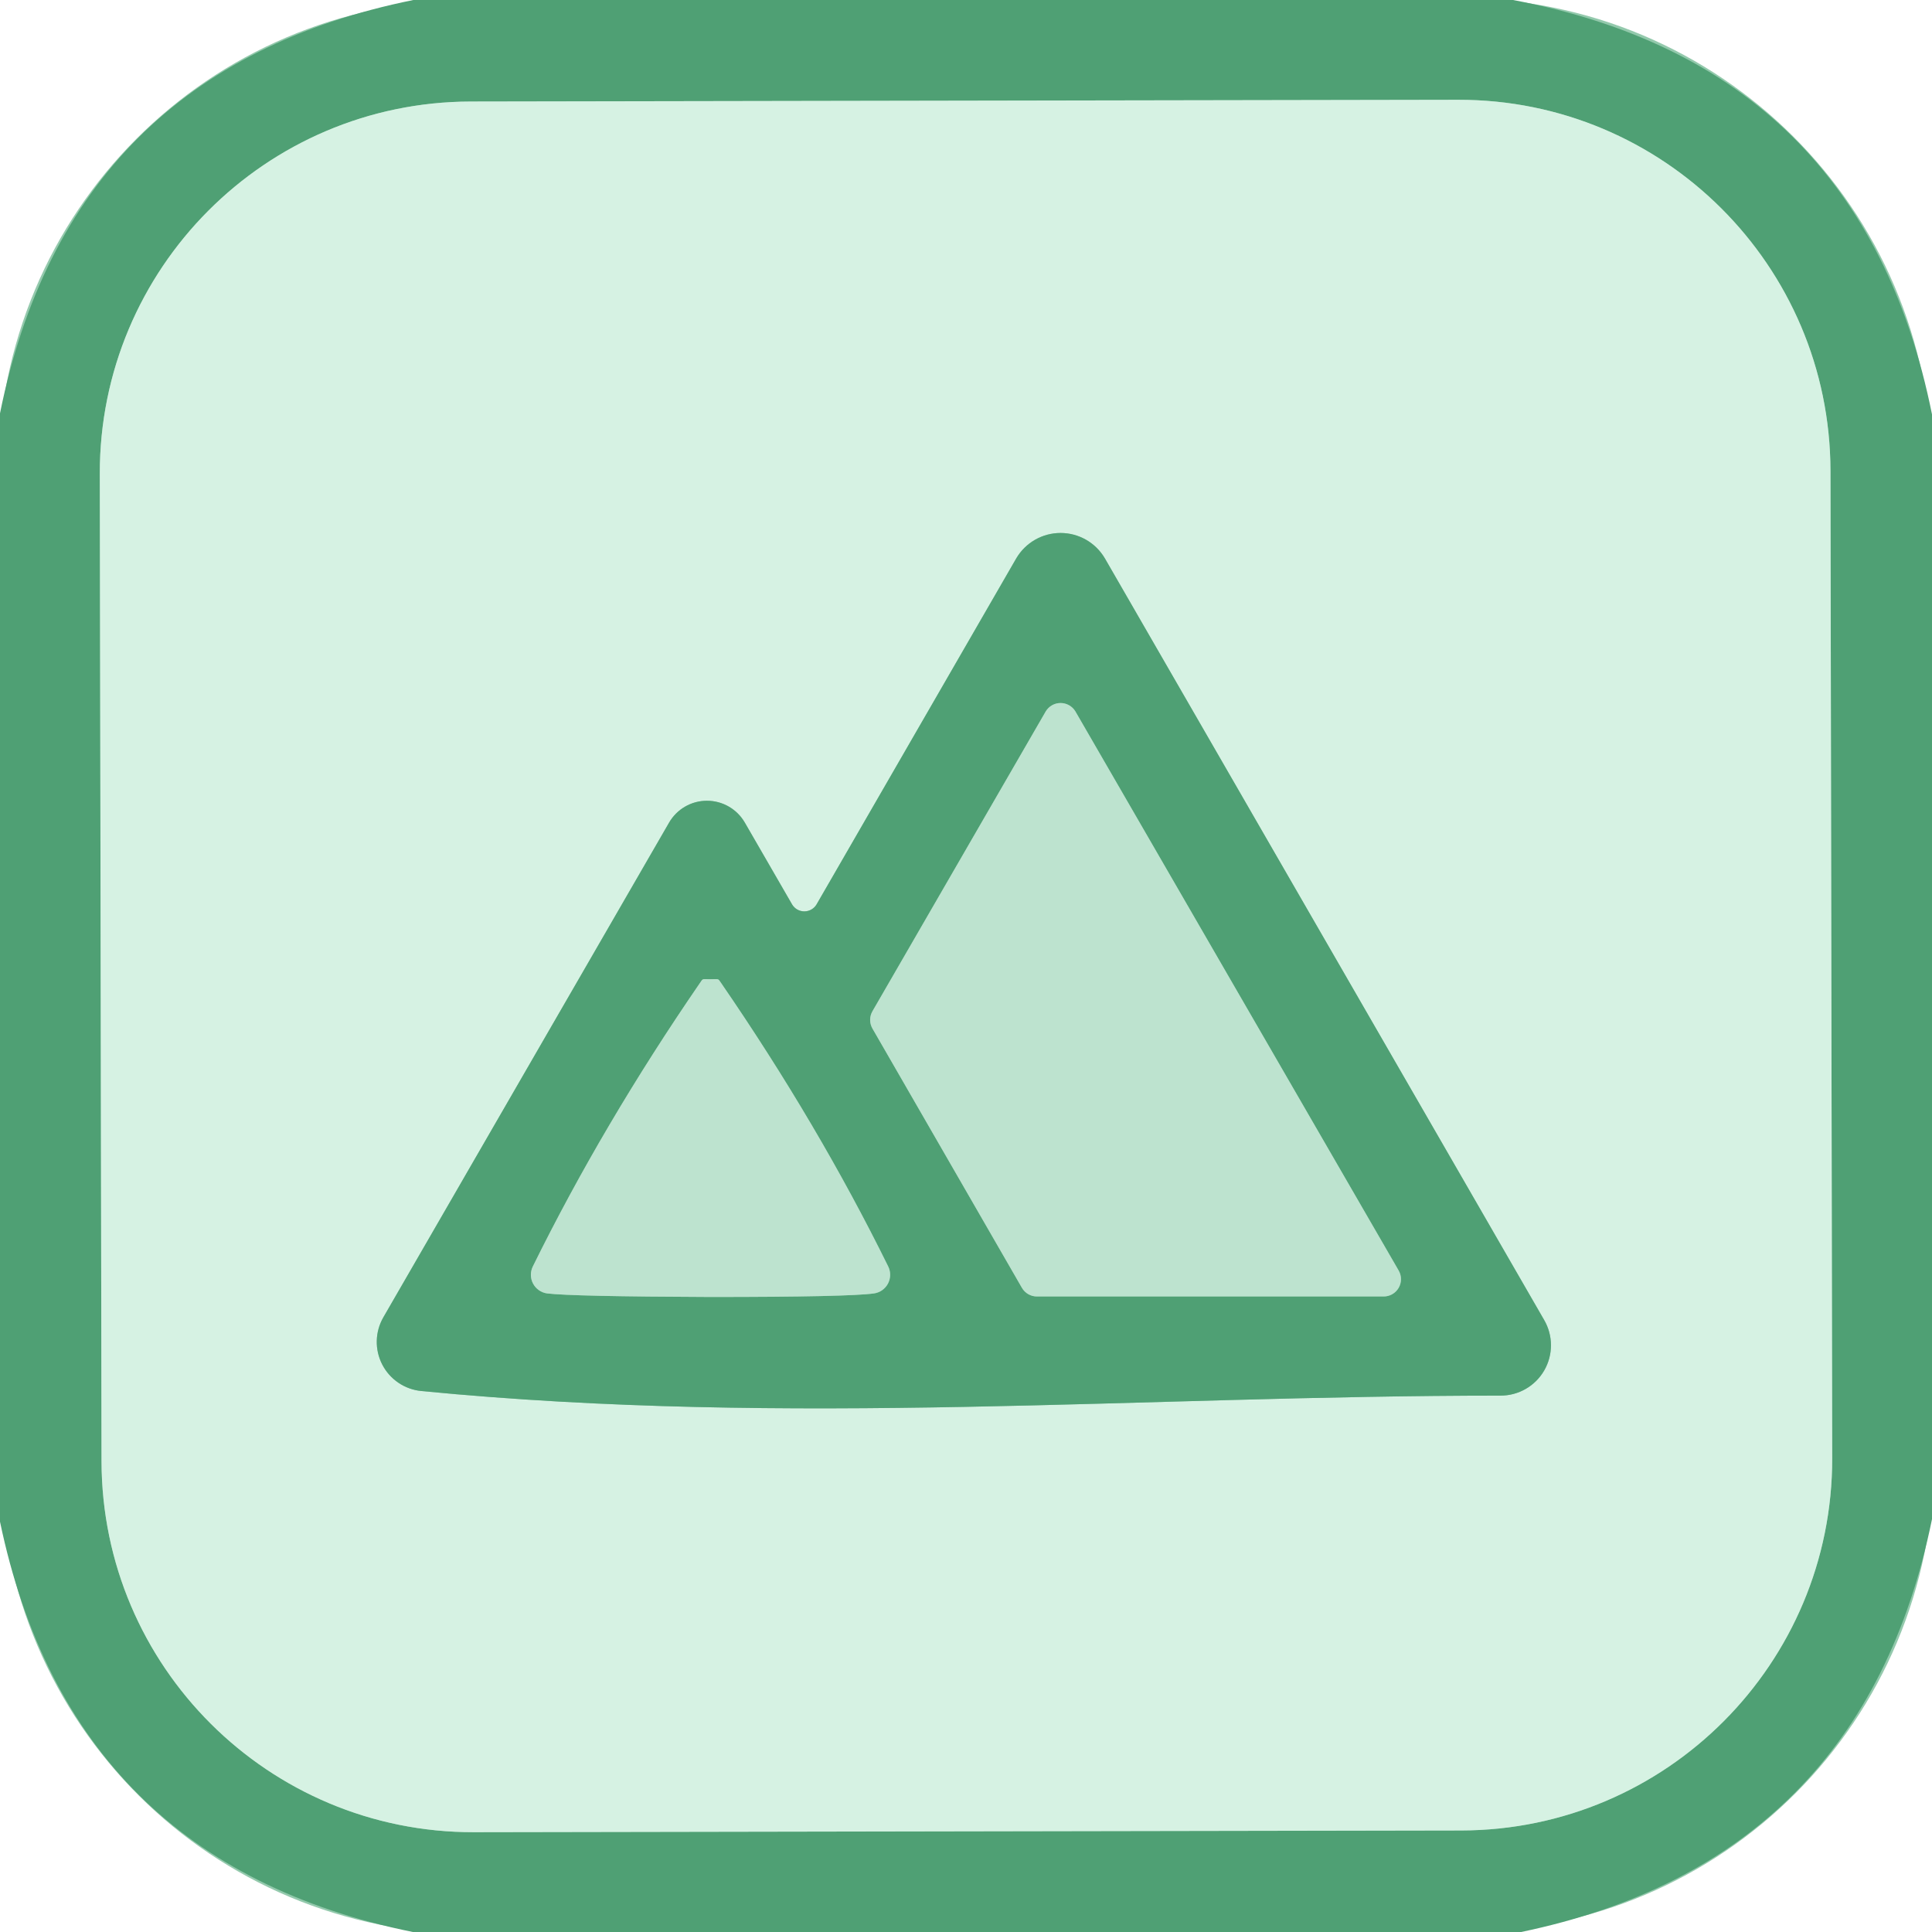
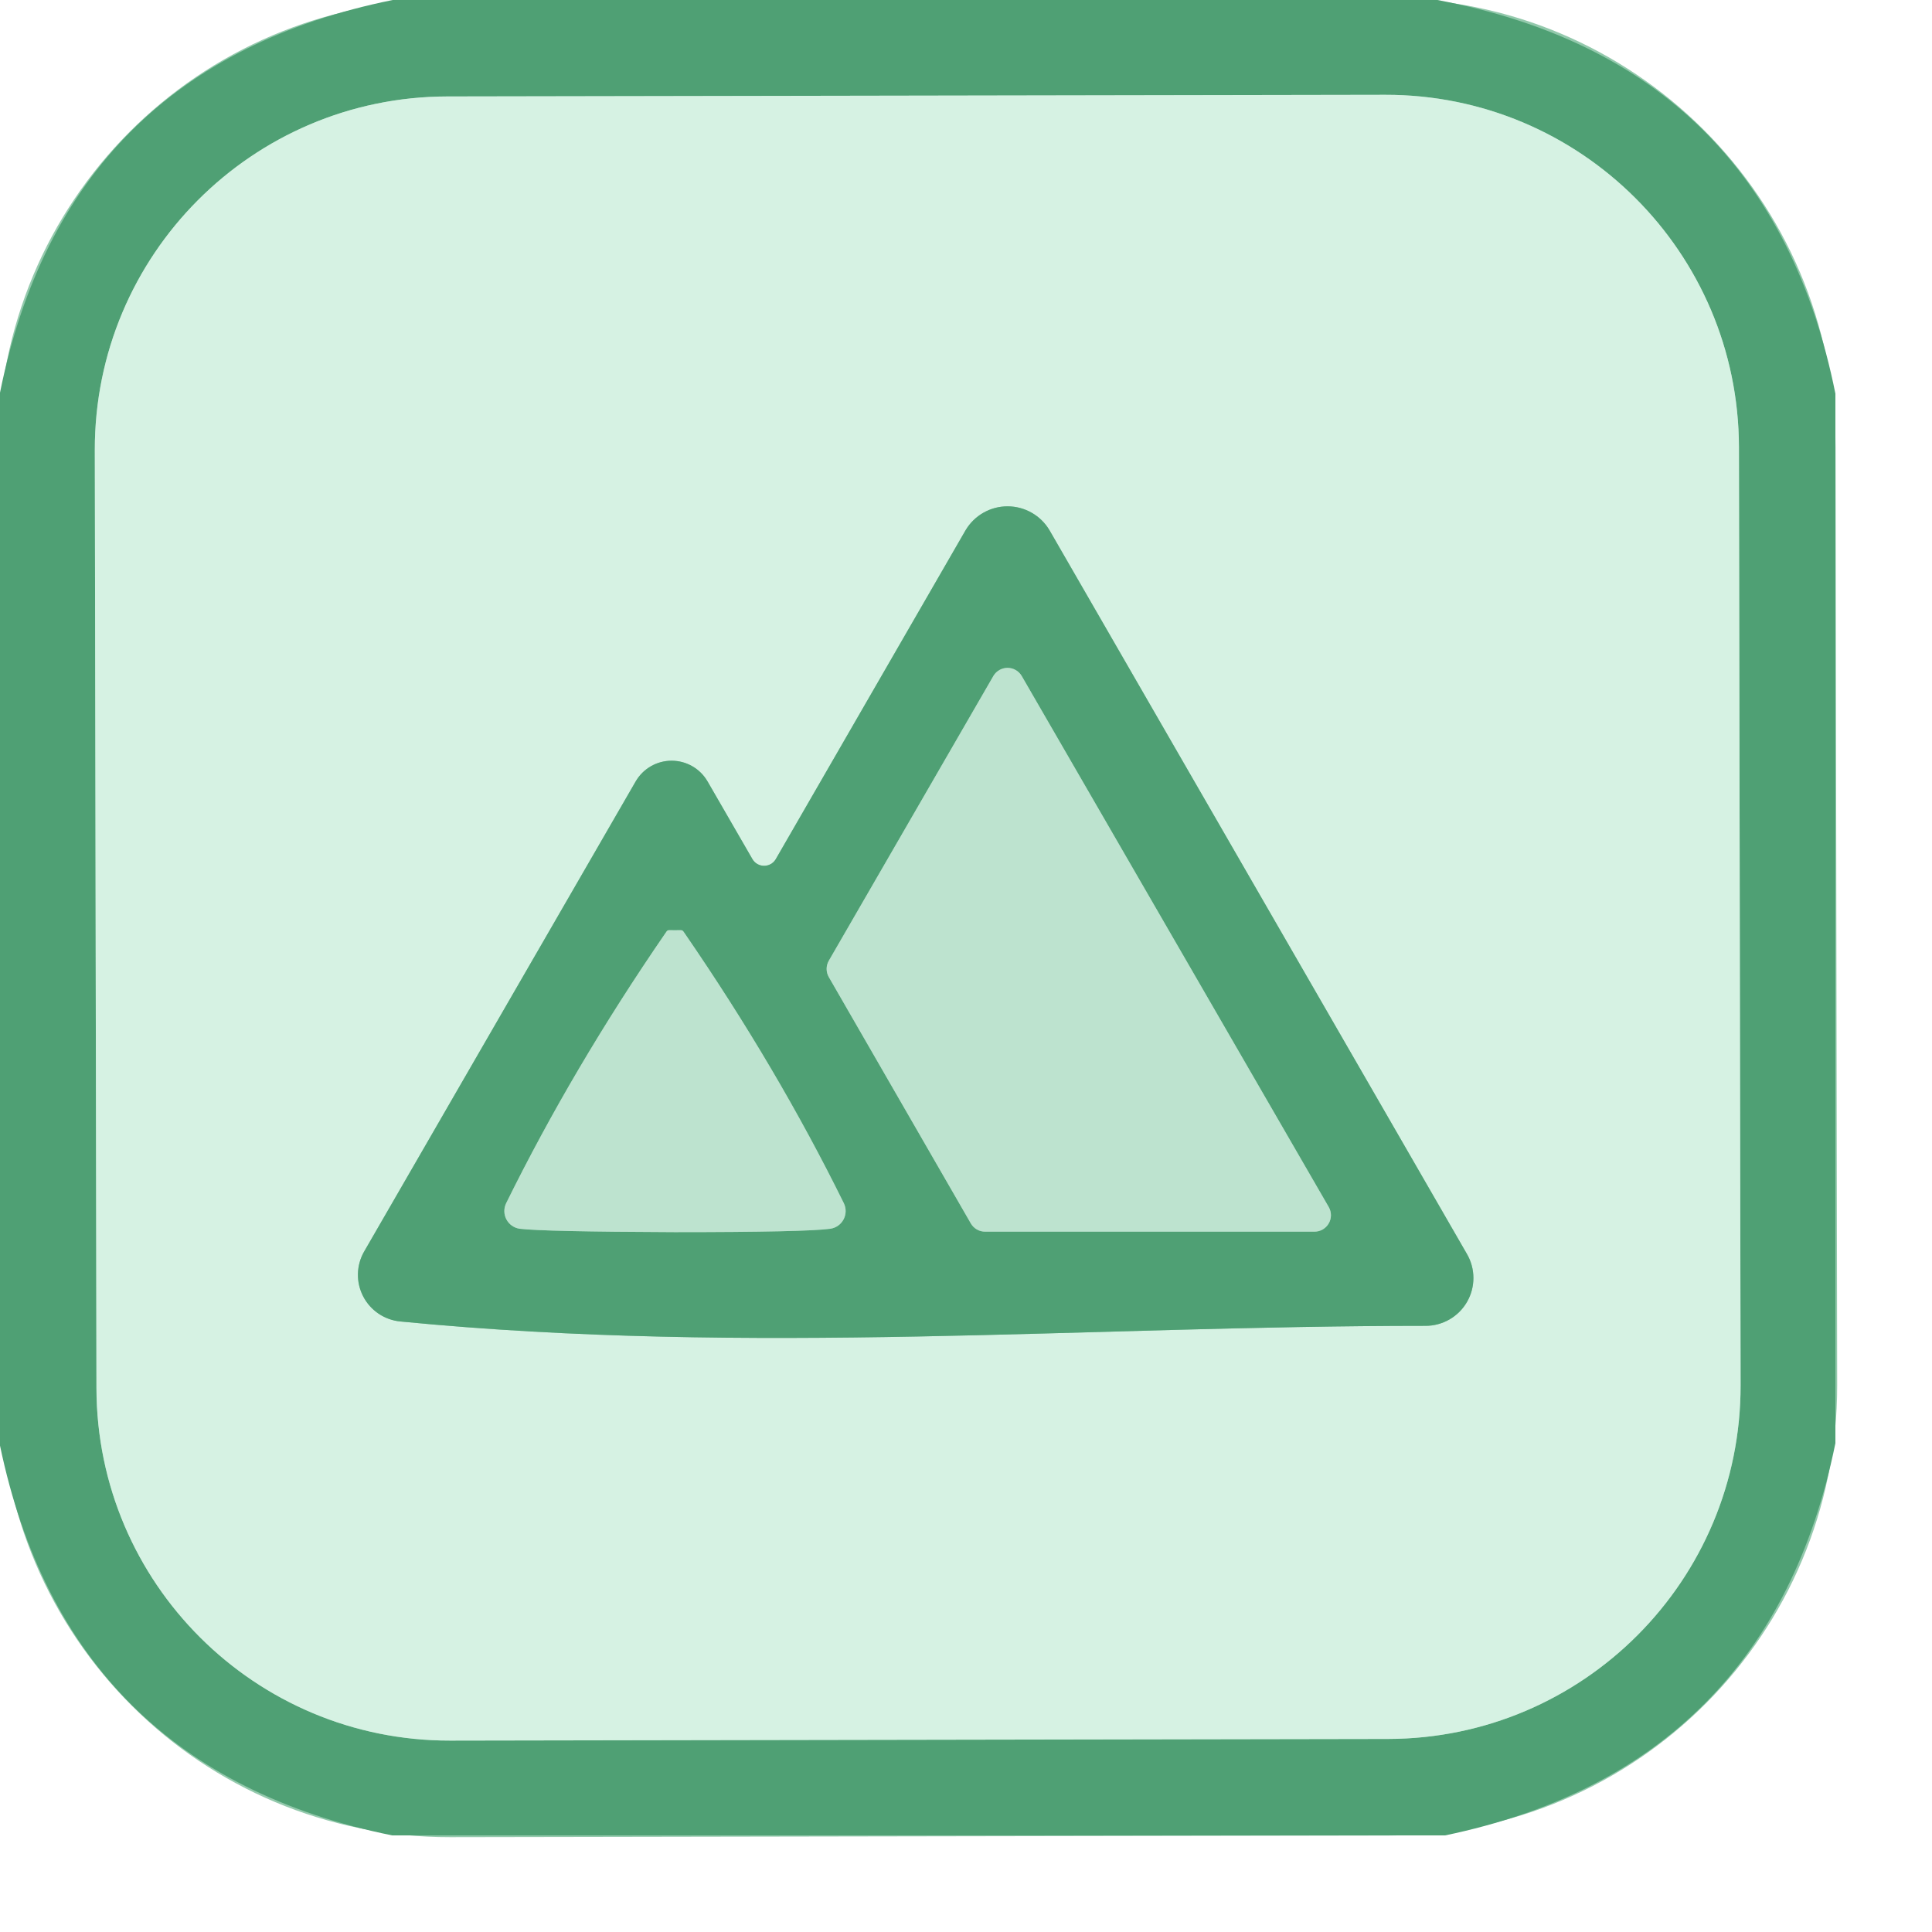
- <svg xmlns="http://www.w3.org/2000/svg" version="1.1" viewBox="0.00 0.00 38.00 38.00" width="19" height="19">
-   <g stroke-width="2.00" fill="none" stroke-linecap="butt">
-     <path stroke="#93c9ac" vector-effect="non-scaling-stroke" d="   M 36.003 9.26   A 7.31 7.31 0.0 0 0 28.68 1.963   L 9.26 1.997   A 7.31 7.31 0.0 0 0 1.963 9.32   L 1.997 28.74   A 7.31 7.31 0.0 0 0 9.32 36.037   L 28.74 36.003   A 7.31 7.31 0.0 0 0 36.037 28.68   L 36.003 9.26" />
-     <path stroke="#93c9ac" vector-effect="non-scaling-stroke" d="   M 15.58 17.79   L 14.65 16.18   A 0.86 0.86 0.0 0 0 13.16 16.18   L 7.54 25.91   A 0.97 0.97 0.0 0 0 8.29 27.36   C 15.57 28.07 22.45 27.45 29.51 27.45   A 0.99 0.99 0.0 0 0 30.37 25.96   L 21.73 10.98   A 1.01 1.01 0.0 0 0 19.99 10.98   L 16.06 17.79   A 0.28 0.28 0.0 0 1 15.58 17.79" />
-     <path stroke="#86c2a2" vector-effect="non-scaling-stroke" d="   M 27.21 25.50   A 0.34 0.34 0.0 0 0 27.51 24.99   L 21.15 13.99   A 0.34 0.34 0.0 0 0 20.57 13.99   L 17.16 19.89   A 0.34 0.34 0.0 0 0 17.16 20.23   L 20.10 25.33   A 0.34 0.34 0.0 0 0 20.40 25.50   L 27.21 25.50" />
-     <path stroke="#86c2a2" vector-effect="non-scaling-stroke" d="   M 13.97 25.51   Q 16.69 25.51 17.19 25.44   A 0.37 0.37 0.0 0 0 17.47 24.91   Q 16.09 22.11 14.18 19.33   C 14.12 19.24 14.14 19.26 13.97 19.26   C 13.81 19.26 13.83 19.24 13.77 19.33   Q 11.86 22.11 10.48 24.91   A 0.37 0.37 0.0 0 0 10.76 25.44   Q 11.25 25.50 13.97 25.51" />
+ <svg xmlns="http://www.w3.org/2000/svg" version="1.1" width="20" height="20" viewBox="0 0 20.0 20.0">
+   <g transform="scale(0.5)">
+     <g stroke-width="2.00" fill="none" stroke-linecap="butt">
+       <path stroke="#93c9ac" vector-effect="non-scaling-stroke" d="   M 36.003 9.26   A 7.31 7.31 0.0 0 0 28.68 1.963   L 9.26 1.997   A 7.31 7.31 0.0 0 0 1.963 9.32   L 1.997 28.74   A 7.31 7.31 0.0 0 0 9.32 36.037   L 28.74 36.003   A 7.31 7.31 0.0 0 0 36.037 28.68   L 36.003 9.26" />
+       <path stroke="#93c9ac" vector-effect="non-scaling-stroke" d="   M 15.58 17.79   L 14.65 16.18   A 0.86 0.86 0.0 0 0 13.16 16.18   L 7.54 25.91   A 0.97 0.97 0.0 0 0 8.29 27.36   C 15.57 28.07 22.45 27.45 29.51 27.45   A 0.99 0.99 0.0 0 0 30.37 25.96   L 21.73 10.98   A 1.01 1.01 0.0 0 0 19.99 10.98   L 16.06 17.79   A 0.28 0.28 0.0 0 1 15.58 17.79" />
+       <path stroke="#86c2a2" vector-effect="non-scaling-stroke" d="   M 27.21 25.50   A 0.34 0.34 0.0 0 0 27.51 24.99   L 21.15 13.99   A 0.34 0.34 0.0 0 0 20.57 13.99   L 17.16 19.89   A 0.34 0.34 0.0 0 0 17.16 20.23   L 20.10 25.33   A 0.34 0.34 0.0 0 0 20.40 25.50   L 27.21 25.50" />
+       <path stroke="#86c2a2" vector-effect="non-scaling-stroke" d="   M 13.97 25.51   Q 16.69 25.51 17.19 25.44   A 0.37 0.37 0.0 0 0 17.47 24.91   Q 16.09 22.11 14.18 19.33   C 14.12 19.24 14.14 19.26 13.97 19.26   C 13.81 19.26 13.83 19.24 13.77 19.33   Q 11.86 22.11 10.48 24.91   A 0.37 0.37 0.0 0 0 10.76 25.44   Q 11.25 25.50 13.97 25.51" />
+     </g>
+     <path fill="#4fa074" d="   M 29.76 0.00   Q 36.62 1.29 38.00 8.15   L 38.00 29.88   Q 36.63 36.60 29.92 38.00   L 8.12 38.00   Q 1.40 36.64 0.00 29.93   L 0.00 8.13   Q 1.36 1.37 8.13 0.00   L 29.76 0.00   Z   M 36.003 9.26   A 7.31 7.31 0.0 0 0 28.68 1.963   L 9.26 1.997   A 7.31 7.31 0.0 0 0 1.963 9.32   L 1.997 28.74   A 7.31 7.31 0.0 0 0 9.32 36.037   L 28.74 36.003   A 7.31 7.31 0.0 0 0 36.037 28.68   L 36.003 9.26   Z" />
+     <path fill="#d6f2e3" d="   M 36.037 28.68   A 7.31 7.31 0.0 0 1 28.74 36.003   L 9.32 36.037   A 7.31 7.31 0.0 0 1 1.997 28.74   L 1.963 9.32   A 7.31 7.31 0.0 0 1 9.26 1.997   L 28.68 1.963   A 7.31 7.31 0.0 0 1 36.003 9.26   L 36.037 28.68   Z   M 15.58 17.79   L 14.65 16.18   A 0.86 0.86 0.0 0 0 13.16 16.18   L 7.54 25.91   A 0.97 0.97 0.0 0 0 8.29 27.36   C 15.57 28.07 22.45 27.45 29.51 27.45   A 0.99 0.99 0.0 0 0 30.37 25.96   L 21.73 10.98   A 1.01 1.01 0.0 0 0 19.99 10.98   L 16.06 17.79   A 0.28 0.28 0.0 0 1 15.58 17.79   Z" />
+     <path fill="#4fa074" d="   M 15.58 17.79   A 0.28 0.28 0.0 0 0 16.06 17.79   L 19.99 10.98   A 1.01 1.01 0.0 0 1 21.73 10.98   L 30.37 25.96   A 0.99 0.99 0.0 0 1 29.51 27.45   C 22.45 27.45 15.57 28.07 8.29 27.36   A 0.97 0.97 0.0 0 1 7.54 25.91   L 13.16 16.18   A 0.86 0.86 0.0 0 1 14.65 16.18   L 15.58 17.79   Z   M 27.21 25.50   A 0.34 0.34 0.0 0 0 27.51 24.99   L 21.15 13.99   A 0.34 0.34 0.0 0 0 20.57 13.99   L 17.16 19.89   A 0.34 0.34 0.0 0 0 17.16 20.23   L 20.10 25.33   A 0.34 0.34 0.0 0 0 20.40 25.50   L 27.21 25.50   Z   M 13.97 25.51   Q 16.69 25.51 17.19 25.44   A 0.37 0.37 0.0 0 0 17.47 24.91   Q 16.09 22.11 14.18 19.33   C 14.12 19.24 14.14 19.26 13.97 19.26   C 13.81 19.26 13.83 19.24 13.77 19.33   Q 11.86 22.11 10.48 24.91   A 0.37 0.37 0.0 0 0 10.76 25.44   Q 11.25 25.50 13.97 25.51   Z" />
+     <path fill="#bde3cf" d="   M 27.21 25.50   L 20.40 25.50   A 0.34 0.34 0.0 0 1 20.10 25.33   L 17.16 20.23   A 0.34 0.34 0.0 0 1 17.16 19.89   L 20.57 13.99   A 0.34 0.34 0.0 0 1 21.15 13.99   L 27.51 24.99   A 0.34 0.34 0.0 0 1 27.21 25.50   Z" />
+     <path fill="#bde3cf" d="   M 13.97 19.26   C 14.14 19.26 14.12 19.24 14.18 19.33   Q 16.09 22.11 17.47 24.91   A 0.37 0.37 0.0 0 1 17.19 25.44   Q 16.69 25.51 13.97 25.51   Q 11.25 25.50 10.76 25.44   A 0.37 0.37 0.0 0 1 10.48 24.91   Q 11.86 22.11 13.77 19.33   C 13.83 19.24 13.81 19.26 13.97 19.26   Z" />
  </g>
-   <path fill="#4fa074" d="   M 29.76 0.00   Q 36.62 1.29 38.00 8.15   L 38.00 29.88   Q 36.63 36.60 29.92 38.00   L 8.12 38.00   Q 1.40 36.64 0.00 29.93   L 0.00 8.13   Q 1.36 1.37 8.13 0.00   L 29.76 0.00   Z   M 36.003 9.26   A 7.31 7.31 0.0 0 0 28.68 1.963   L 9.26 1.997   A 7.31 7.31 0.0 0 0 1.963 9.32   L 1.997 28.74   A 7.31 7.31 0.0 0 0 9.32 36.037   L 28.74 36.003   A 7.31 7.31 0.0 0 0 36.037 28.68   L 36.003 9.26   Z" />
-   <path fill="#d6f2e3" d="   M 36.037 28.68   A 7.31 7.31 0.0 0 1 28.74 36.003   L 9.32 36.037   A 7.31 7.31 0.0 0 1 1.997 28.74   L 1.963 9.32   A 7.31 7.31 0.0 0 1 9.26 1.997   L 28.68 1.963   A 7.31 7.31 0.0 0 1 36.003 9.26   L 36.037 28.68   Z   M 15.58 17.79   L 14.65 16.18   A 0.86 0.86 0.0 0 0 13.16 16.18   L 7.54 25.91   A 0.97 0.97 0.0 0 0 8.29 27.36   C 15.57 28.07 22.45 27.45 29.51 27.45   A 0.99 0.99 0.0 0 0 30.37 25.96   L 21.73 10.98   A 1.01 1.01 0.0 0 0 19.99 10.98   L 16.06 17.79   A 0.28 0.28 0.0 0 1 15.58 17.79   Z" />
-   <path fill="#4fa074" d="   M 15.58 17.79   A 0.28 0.28 0.0 0 0 16.06 17.79   L 19.99 10.98   A 1.01 1.01 0.0 0 1 21.73 10.98   L 30.37 25.96   A 0.99 0.99 0.0 0 1 29.51 27.45   C 22.45 27.45 15.57 28.07 8.29 27.36   A 0.97 0.97 0.0 0 1 7.54 25.91   L 13.16 16.18   A 0.86 0.86 0.0 0 1 14.65 16.18   L 15.58 17.79   Z   M 27.21 25.50   A 0.34 0.34 0.0 0 0 27.51 24.99   L 21.15 13.99   A 0.34 0.34 0.0 0 0 20.57 13.99   L 17.16 19.89   A 0.34 0.34 0.0 0 0 17.16 20.23   L 20.10 25.33   A 0.34 0.34 0.0 0 0 20.40 25.50   L 27.21 25.50   Z   M 13.97 25.51   Q 16.69 25.51 17.19 25.44   A 0.37 0.37 0.0 0 0 17.47 24.91   Q 16.09 22.11 14.18 19.33   C 14.12 19.24 14.14 19.26 13.97 19.26   C 13.81 19.26 13.83 19.24 13.77 19.33   Q 11.86 22.11 10.48 24.91   A 0.37 0.37 0.0 0 0 10.76 25.44   Q 11.25 25.50 13.97 25.51   Z" />
-   <path fill="#bde3cf" d="   M 27.21 25.50   L 20.40 25.50   A 0.34 0.34 0.0 0 1 20.10 25.33   L 17.16 20.23   A 0.34 0.34 0.0 0 1 17.16 19.89   L 20.57 13.99   A 0.34 0.34 0.0 0 1 21.15 13.99   L 27.51 24.99   A 0.34 0.34 0.0 0 1 27.21 25.50   Z" />
-   <path fill="#bde3cf" d="   M 13.97 19.26   C 14.14 19.26 14.12 19.24 14.18 19.33   Q 16.09 22.11 17.47 24.91   A 0.37 0.37 0.0 0 1 17.19 25.44   Q 16.69 25.51 13.97 25.51   Q 11.25 25.50 10.76 25.44   A 0.37 0.37 0.0 0 1 10.48 24.91   Q 11.86 22.11 13.77 19.33   C 13.83 19.24 13.81 19.26 13.97 19.26   Z" />
</svg>
